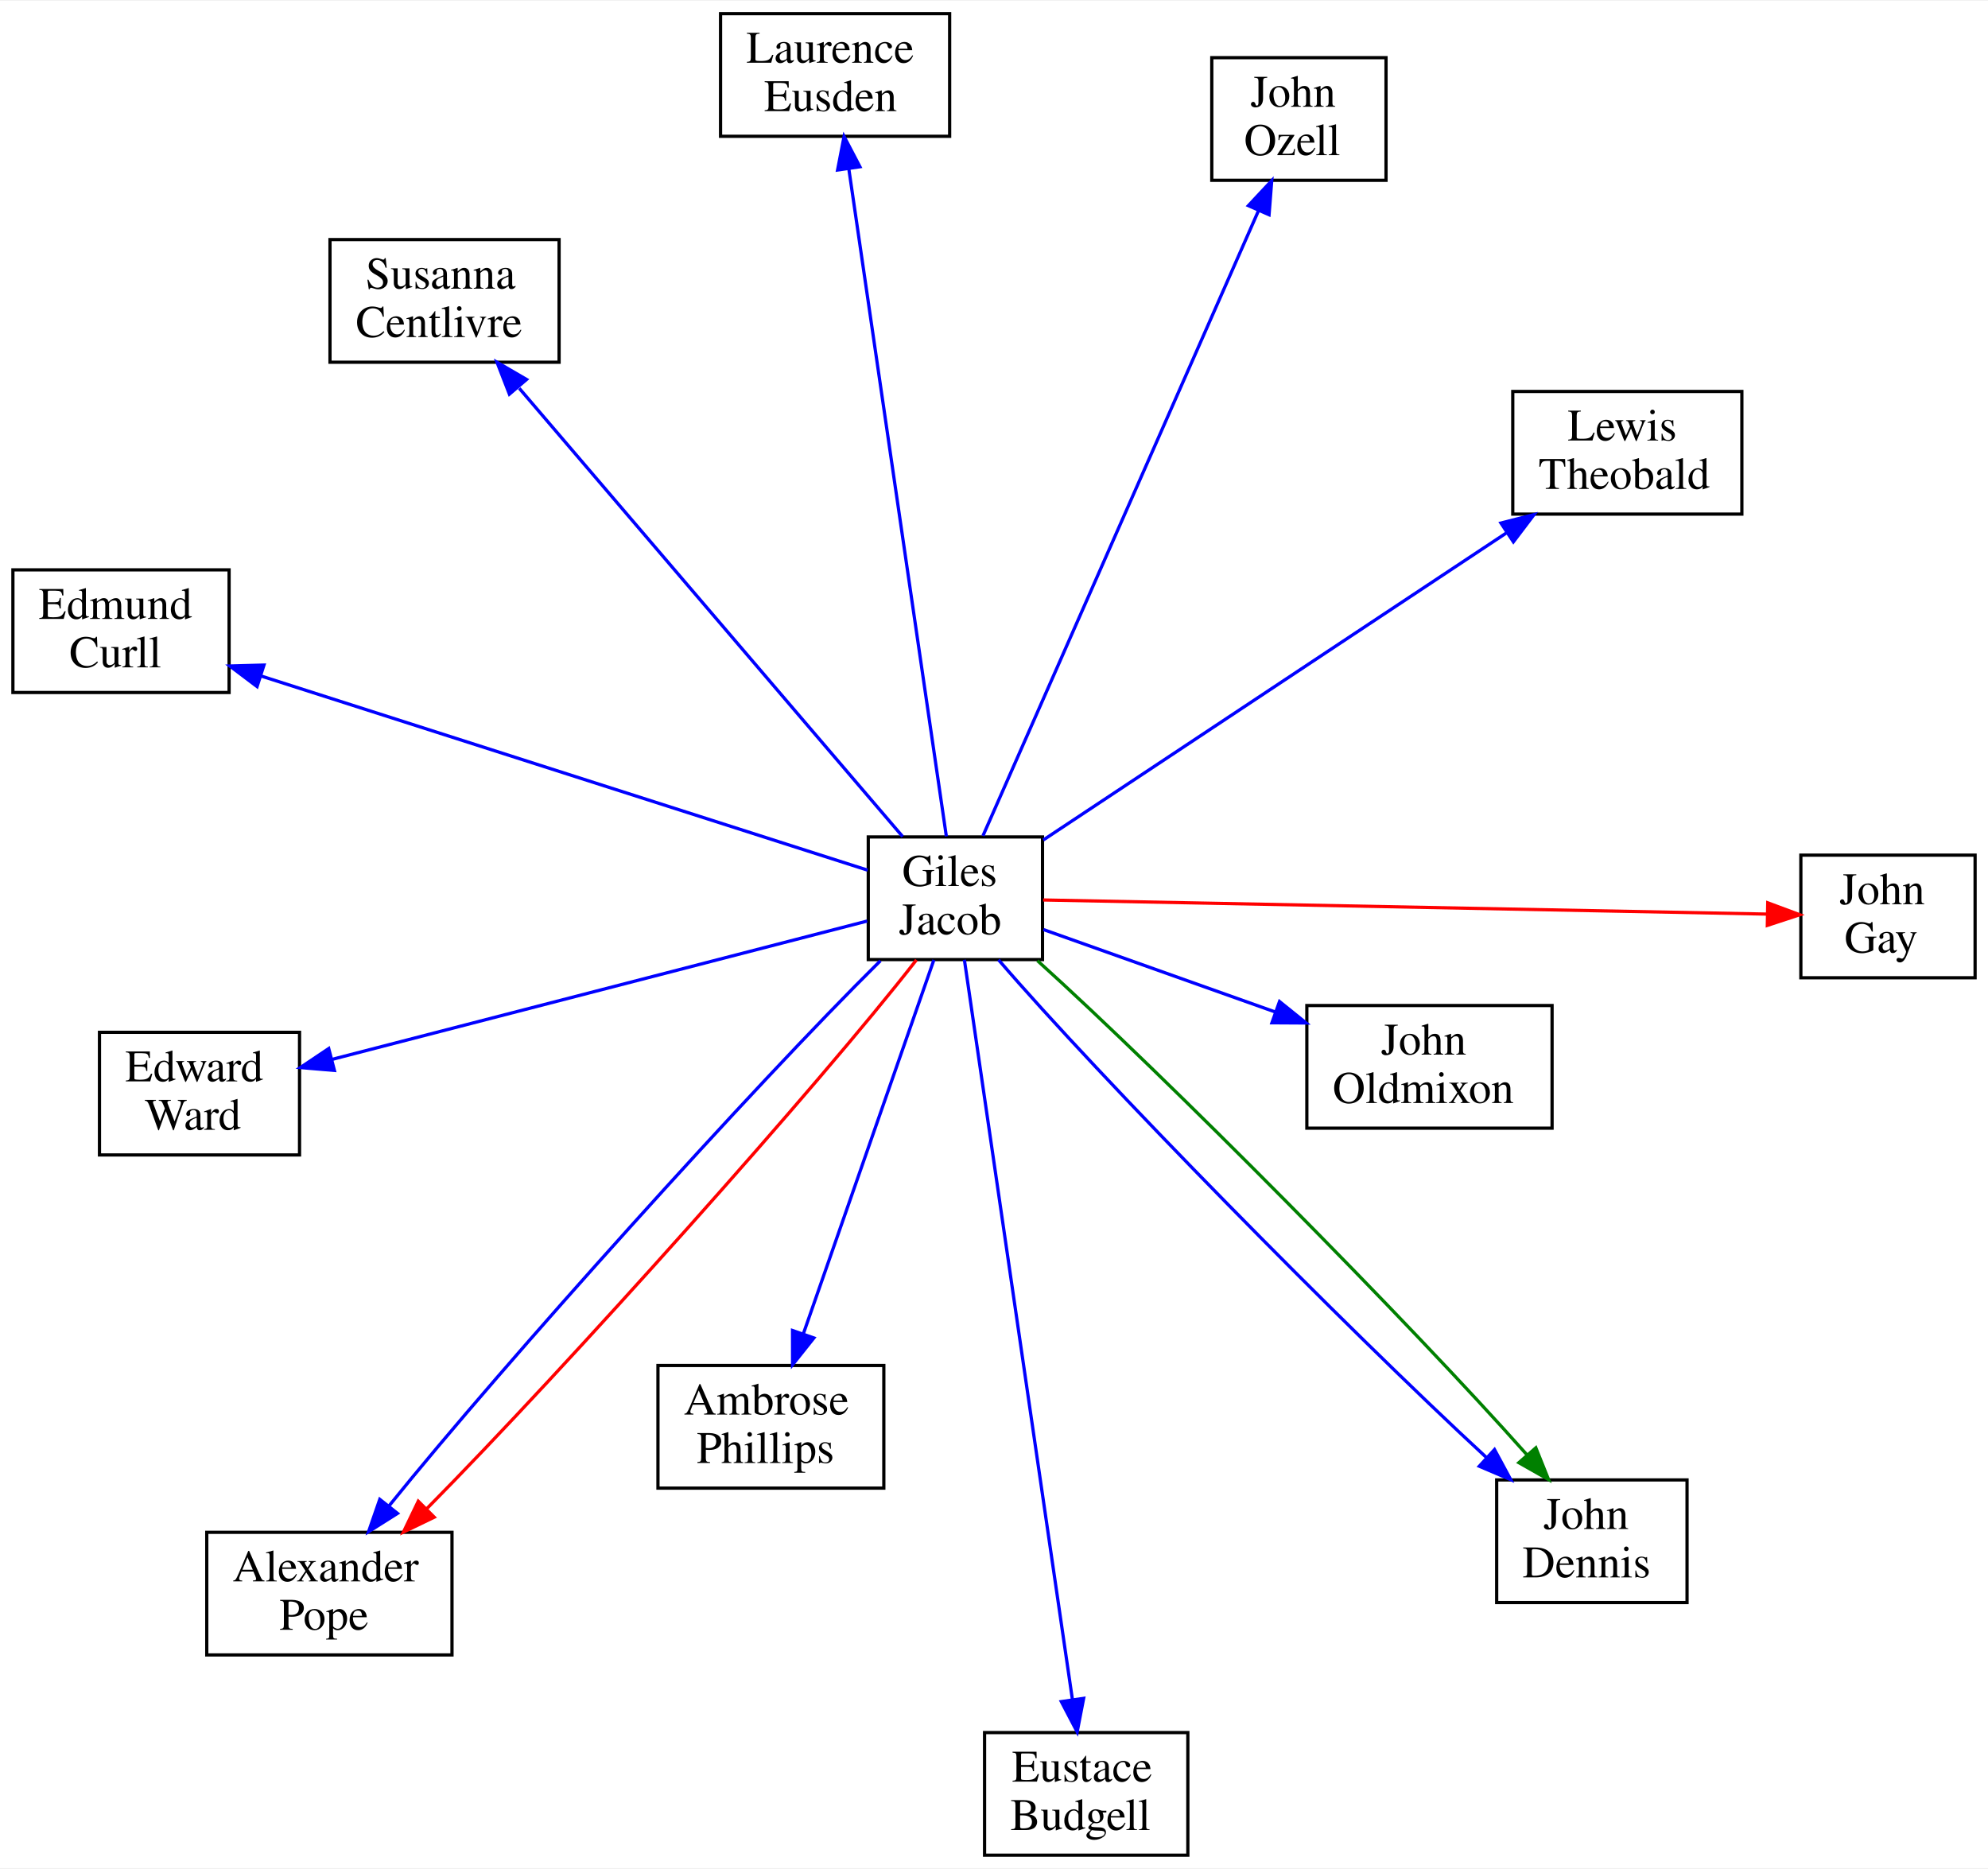
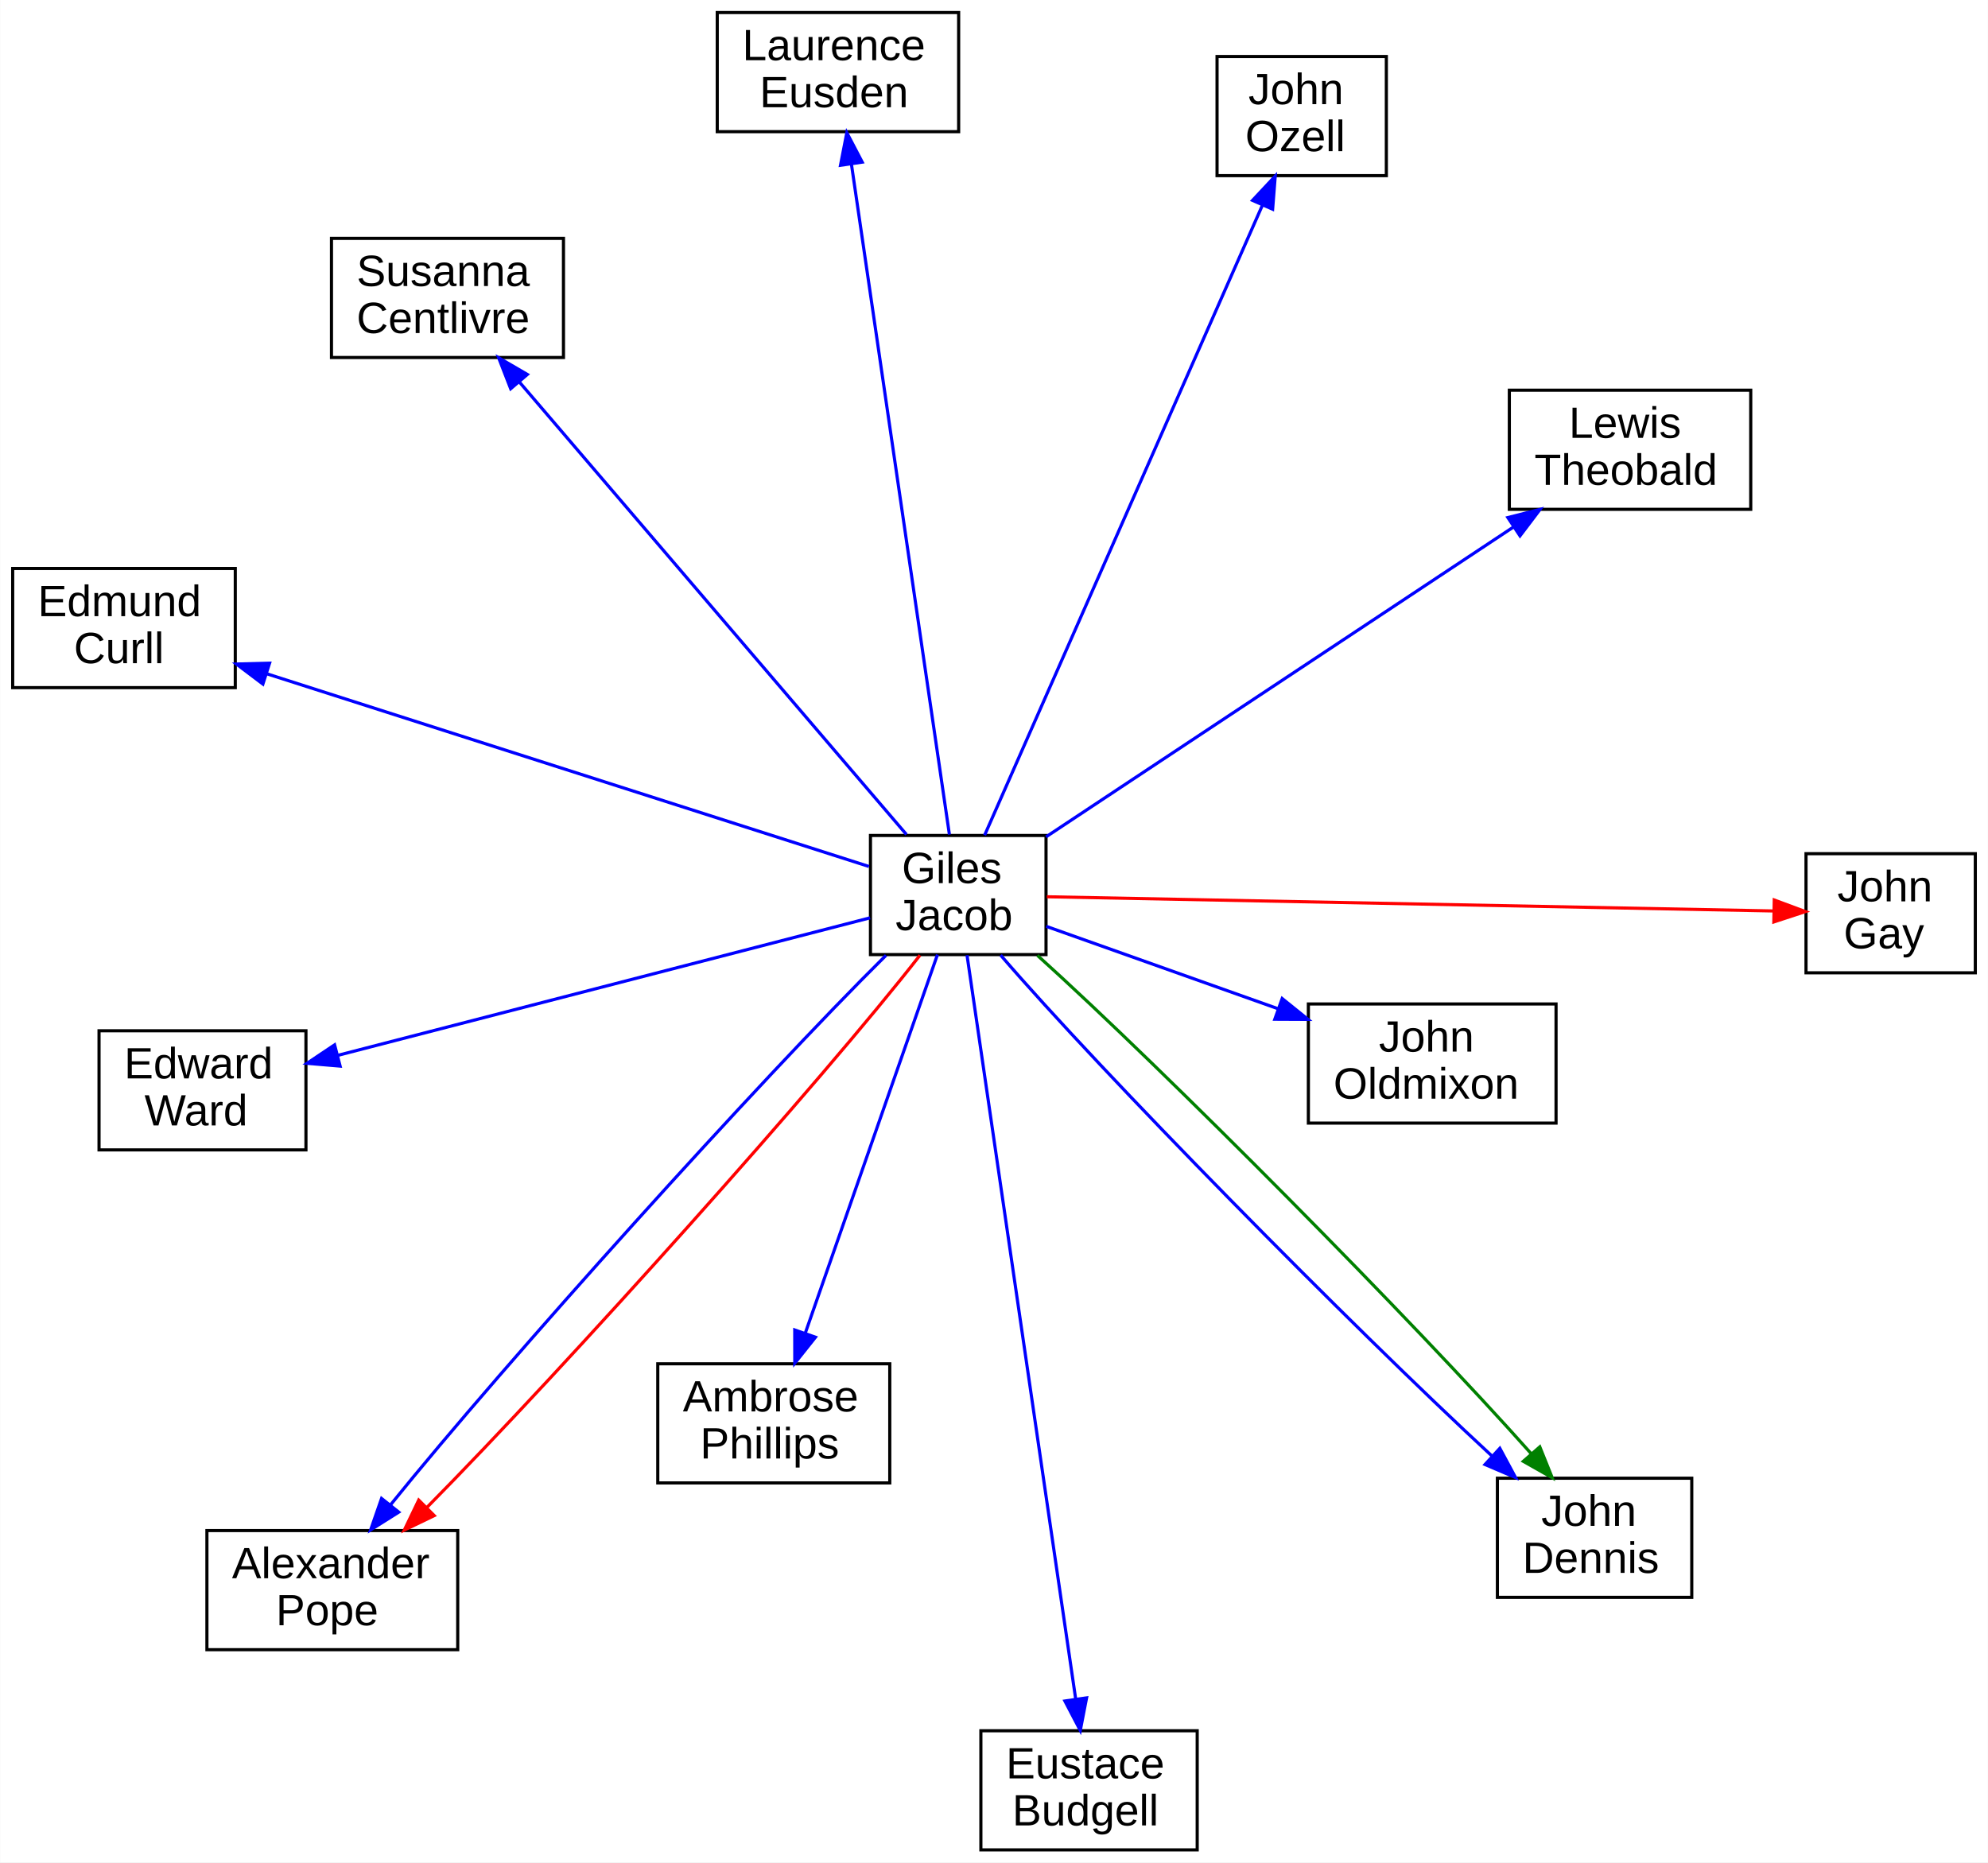
- <svg xmlns="http://www.w3.org/2000/svg" width="616pt" height="579pt" viewBox="0.00 0.00 616.11 578.64">
-   <g id="graph0" class="graph" transform="scale(1 1) rotate(0) translate(4 574.64)">
-     <polygon fill="white" stroke="transparent" points="-4,4 -4,-574.64 612.11,-574.64 612.11,4 -4,4" />
+ <svg xmlns="http://www.w3.org/2000/svg" width="634pt" height="594pt" viewBox="0.00 0.00 634.01 594.10">
+   <g id="graph0" class="graph" transform="scale(1 1) rotate(0) translate(4 590.1)">
+     <polygon fill="white" stroke="transparent" points="-4,4 -4,-590.1 630.01,-590.1 630.01,4 -4,4" />
    <g id="node1" class="node">
-       <polygon fill="none" stroke="black" points="136.08,-100.06 60.08,-100.06 60.08,-62.06 136.08,-62.06 136.08,-100.06" />
-       <text text-anchor="start" x="68.08" y="-84.86" font-family="Times,serif" font-size="14.00"> Alexander</text>
-       <text text-anchor="start" x="82.58" y="-69.86" font-family="Times,serif" font-size="14.00">Pope </text>
+       <polygon fill="none" stroke="black" points="141.95,-101.86 61.95,-101.86 61.95,-63.86 141.95,-63.86 141.95,-101.86" />
+       <text text-anchor="start" x="69.95" y="-86.66" font-family="arial" font-size="14.00"> Alexander</text>
+       <text text-anchor="start" x="83.95" y="-71.66" font-family="arial" font-size="14.00">Pope </text>
    </g>
    <g id="node2" class="node">
-       <polygon fill="none" stroke="black" points="269.91,-151.75 199.91,-151.75 199.91,-113.75 269.91,-113.75 269.91,-151.75" />
-       <text text-anchor="start" x="207.91" y="-136.55" font-family="Times,serif" font-size="14.00"> Ambrose</text>
-       <text text-anchor="start" x="211.91" y="-121.55" font-family="Times,serif" font-size="14.00">Phillips </text>
+       <polygon fill="none" stroke="black" points="279.76,-155.06 205.76,-155.06 205.76,-117.06 279.76,-117.06 279.76,-155.06" />
+       <text text-anchor="start" x="213.76" y="-139.86" font-family="arial" font-size="14.00"> Ambrose</text>
+       <text text-anchor="start" x="219.26" y="-124.86" font-family="arial" font-size="14.00">Phillips </text>
    </g>
    <g id="node3" class="node">
-       <polygon fill="none" stroke="black" points="67,-398.29 0,-398.29 0,-360.29 67,-360.29 67,-398.29" />
-       <text text-anchor="start" x="8" y="-383.09" font-family="Times,serif" font-size="14.00"> Edmund</text>
-       <text text-anchor="start" x="17.5" y="-368.09" font-family="Times,serif" font-size="14.00">Curll </text>
+       <polygon fill="none" stroke="black" points="71,-408.75 0,-408.75 0,-370.75 71,-370.75 71,-408.75" />
+       <text text-anchor="start" x="8" y="-393.55" font-family="arial" font-size="14.00"> Edmund</text>
+       <text text-anchor="start" x="19.5" y="-378.55" font-family="arial" font-size="14.00">Curll </text>
    </g>
    <g id="node4" class="node">
-       <polygon fill="none" stroke="black" points="88.83,-254.99 26.83,-254.99 26.83,-216.99 88.83,-216.99 88.83,-254.99" />
-       <text text-anchor="start" x="34.83" y="-239.79" font-family="Times,serif" font-size="14.00"> Edward</text>
-       <text text-anchor="start" x="40.83" y="-224.79" font-family="Times,serif" font-size="14.00">Ward </text>
+       <polygon fill="none" stroke="black" points="93.54,-261.29 27.54,-261.29 27.54,-223.29 93.54,-223.29 93.54,-261.29" />
+       <text text-anchor="start" x="35.54" y="-246.09" font-family="arial" font-size="14.00"> Edward</text>
+       <text text-anchor="start" x="42.04" y="-231.09" font-family="arial" font-size="14.00">Ward </text>
    </g>
    <g id="node5" class="node">
-       <polygon fill="none" stroke="black" points="364.13,-38 301.13,-38 301.13,0 364.13,0 364.13,-38" />
-       <text text-anchor="start" x="309.63" y="-22.8" font-family="Times,serif" font-size="14.00"> Eustace</text>
-       <text text-anchor="start" x="309.13" y="-7.8" font-family="Times,serif" font-size="14.00">Budgell </text>
+       <polygon fill="none" stroke="black" points="377.82,-38 308.82,-38 308.82,0 377.82,0 377.82,-38" />
+       <text text-anchor="start" x="316.82" y="-22.8" font-family="arial" font-size="14.00"> Eustace</text>
+       <text text-anchor="start" x="318.82" y="-7.8" font-family="arial" font-size="14.00">Budgell </text>
    </g>
    <g id="node6" class="node">
-       <polygon fill="none" stroke="black" points="319.09,-315.53 265.09,-315.53 265.09,-277.53 319.09,-277.53 319.09,-315.53" />
-       <text text-anchor="start" x="275.59" y="-300.33" font-family="Times,serif" font-size="14.00"> Giles</text>
-       <text text-anchor="start" x="274.59" y="-285.33" font-family="Times,serif" font-size="14.00">Jacob </text>
+       <polygon fill="none" stroke="black" points="329.6,-323.59 273.6,-323.59 273.6,-285.59 329.6,-285.59 329.6,-323.59" />
+       <text text-anchor="start" x="283.6" y="-308.39" font-family="arial" font-size="14.00"> Giles</text>
+       <text text-anchor="start" x="281.6" y="-293.39" font-family="arial" font-size="14.00">Jacob </text>
    </g>
    <g id="edge1" class="edge">
-       <path fill="none" stroke="red" d="M280.02,-277.43C249.95,-238.72 171.73,-151.35 128.22,-107.33" />
-       <polygon fill="red" stroke="red" points="130.58,-104.74 121.03,-100.14 125.63,-109.69 130.58,-104.74" />
+       <path fill="none" stroke="red" d="M289.4,-285.4C258.41,-245.59 176.7,-154.35 132.02,-109.14" />
+       <polygon fill="red" stroke="red" points="134.46,-106.63 124.92,-102.03 129.51,-111.58 134.46,-106.63" />
    </g>
    <g id="edge2" class="edge">
-       <path fill="none" stroke="blue" d="M268.86,-277.17C229.82,-238.6 152.21,-152.48 116.58,-108.26" />
-       <polygon fill="blue" stroke="blue" points="119.19,-105.92 110.23,-100.26 113.7,-110.27 119.19,-105.92" />
+       <path fill="none" stroke="blue" d="M278.57,-285.36C238.53,-245.79 157.2,-155.55 120.5,-110.04" />
+       <polygon fill="blue" stroke="blue" points="123.14,-107.74 114.18,-102.09 117.66,-112.1 123.14,-107.74" />
    </g>
    <g id="edge3" class="edge">
-       <path fill="none" stroke="blue" d="M285.42,-277.42C275.46,-248.9 256.64,-194.98 244.99,-161.63" />
-       <polygon fill="blue" stroke="blue" points="248.23,-160.28 241.63,-151.99 241.62,-162.59 248.23,-160.28" />
+       <path fill="none" stroke="blue" d="M294.97,-285.58C284.68,-256.12 264.82,-199.24 252.78,-164.76" />
+       <polygon fill="blue" stroke="blue" points="256.06,-163.54 249.46,-155.25 249.45,-165.85 256.06,-163.54" />
    </g>
    <g id="edge4" class="edge">
-       <path fill="none" stroke="blue" d="M264.91,-305.23C220.11,-319.57 130.4,-348.28 76.79,-365.44" />
-       <polygon fill="blue" stroke="blue" points="75.67,-362.12 67.22,-368.5 77.81,-368.79 75.67,-362.12" />
+       <path fill="none" stroke="blue" d="M273.12,-313.7C227.18,-328.41 136.29,-357.49 81.2,-375.12" />
+       <polygon fill="blue" stroke="blue" points="79.81,-371.89 71.35,-378.28 81.94,-378.56 79.81,-371.89" />
    </g>
    <g id="edge5" class="edge">
-       <path fill="none" stroke="blue" d="M264.76,-289.47C223.86,-278.9 146.45,-258.89 98.77,-246.57" />
-       <polygon fill="blue" stroke="blue" points="99.64,-243.18 89.08,-244.07 97.88,-249.96 99.64,-243.18" />
+       <path fill="none" stroke="blue" d="M273.48,-297.32C231.65,-286.51 152.71,-266.11 103.58,-253.42" />
+       <polygon fill="blue" stroke="blue" points="104.44,-250.02 93.88,-250.91 102.68,-256.8 104.44,-250.02" />
    </g>
    <g id="edge6" class="edge">
-       <path fill="none" stroke="blue" d="M294.88,-277.46C301.84,-229.82 320.01,-105.42 328.34,-48.36" />
-       <polygon fill="blue" stroke="blue" points="331.84,-48.61 329.83,-38.21 324.92,-47.6 331.84,-48.61" />
+       <path fill="none" stroke="blue" d="M304.4,-285.41C311.56,-236.43 330.53,-106.51 339.06,-48.13" />
+       <polygon fill="blue" stroke="blue" points="342.54,-48.5 340.53,-38.1 335.62,-47.49 342.54,-48.5" />
    </g>
    <g id="node7" class="node">
-       <polygon fill="none" stroke="black" points="518.84,-116.29 459.84,-116.29 459.84,-78.29 518.84,-78.29 518.84,-116.29" />
-       <text text-anchor="start" x="474.34" y="-101.09" font-family="Times,serif" font-size="14.00"> John</text>
-       <text text-anchor="start" x="467.84" y="-86.09" font-family="Times,serif" font-size="14.00">Dennis </text>
+       <polygon fill="none" stroke="black" points="535.57,-118.56 473.57,-118.56 473.57,-80.56 535.57,-80.56 535.57,-118.56" />
+       <text text-anchor="start" x="487.57" y="-103.36" font-family="arial" font-size="14.00"> John</text>
+       <text text-anchor="start" x="481.57" y="-88.36" font-family="arial" font-size="14.00">Dennis </text>
    </g>
    <g id="edge7" class="edge">
-       <path fill="none" stroke="green" d="M317.51,-277.2C357.25,-241.35 433.01,-164.86 469.23,-124.07" />
-       <polygon fill="green" stroke="green" points="471.98,-126.24 475.92,-116.41 466.71,-121.63 471.98,-126.24" />
+       <path fill="none" stroke="green" d="M326.84,-285.35C367.65,-248.53 447.03,-168.39 484.38,-126.36" />
+       <polygon fill="green" stroke="green" points="487.1,-128.56 491.05,-118.73 481.83,-123.95 487.1,-128.56" />
    </g>
    <g id="edge8" class="edge">
-       <path fill="none" stroke="blue" d="M305.45,-277.47C336.29,-241.51 412.55,-163.97 456.62,-123.28" />
-       <polygon fill="blue" stroke="blue" points="459.17,-125.7 464.2,-116.37 454.45,-120.53 459.17,-125.7" />
+       <path fill="none" stroke="blue" d="M315.11,-285.43C346.9,-248.42 426.56,-167.47 471.87,-125.62" />
+       <polygon fill="blue" stroke="blue" points="474.35,-128.1 479.37,-118.77 469.62,-122.93 474.35,-128.1" />
    </g>
    <g id="node8" class="node">
-       <polygon fill="none" stroke="black" points="608.11,-309.89 554.11,-309.89 554.11,-271.89 608.11,-271.89 608.11,-309.89" />
-       <text text-anchor="start" x="566.11" y="-294.69" font-family="Times,serif" font-size="14.00"> John</text>
-       <text text-anchor="start" x="567.61" y="-279.69" font-family="Times,serif" font-size="14.00">Gay </text>
+       <polygon fill="none" stroke="black" points="626.01,-317.78 572.01,-317.78 572.01,-279.78 626.01,-279.78 626.01,-317.78" />
+       <text text-anchor="start" x="582.01" y="-302.58" font-family="arial" font-size="14.00"> John</text>
+       <text text-anchor="start" x="584.01" y="-287.58" font-family="arial" font-size="14.00">Gay </text>
    </g>
    <g id="edge9" class="edge">
-       <path fill="none" stroke="red" d="M319.28,-296C371.25,-294.99 484.73,-292.77 543.76,-291.62" />
-       <polygon fill="red" stroke="red" points="543.85,-295.12 553.78,-291.42 543.72,-288.12 543.85,-295.12" />
+       <path fill="none" stroke="red" d="M329.85,-304.04C383.74,-302.98 501.23,-300.69 561.59,-299.51" />
+       <polygon fill="red" stroke="red" points="561.88,-303.01 571.81,-299.31 561.75,-296.01 561.88,-303.01" />
    </g>
    <g id="node9" class="node">
-       <polygon fill="none" stroke="black" points="477.01,-263.29 401.01,-263.29 401.01,-225.29 477.01,-225.29 477.01,-263.29" />
-       <text text-anchor="start" x="424.01" y="-248.09" font-family="Times,serif" font-size="14.00"> John</text>
-       <text text-anchor="start" x="409.01" y="-233.09" font-family="Times,serif" font-size="14.00">Oldmixon </text>
+       <polygon fill="none" stroke="black" points="492.28,-269.84 413.28,-269.84 413.28,-231.84 492.28,-231.84 492.28,-269.84" />
+       <text text-anchor="start" x="435.78" y="-254.64" font-family="arial" font-size="14.00"> John</text>
+       <text text-anchor="start" x="421.28" y="-239.64" font-family="arial" font-size="14.00">Oldmixon </text>
    </g>
    <g id="edge10" class="edge">
-       <path fill="none" stroke="blue" d="M319.38,-286.83C339.51,-279.67 367.42,-269.75 391.22,-261.29" />
-       <polygon fill="blue" stroke="blue" points="392.54,-264.53 400.79,-257.88 390.19,-257.94 392.54,-264.53" />
+       <path fill="none" stroke="blue" d="M329.68,-294.6C350.41,-287.23 379.16,-277.01 403.66,-268.3" />
+       <polygon fill="blue" stroke="blue" points="404.92,-271.57 413.17,-264.92 402.57,-264.97 404.92,-271.57" />
    </g>
    <g id="node10" class="node">
-       <polygon fill="none" stroke="black" points="425.55,-557 371.55,-557 371.55,-519 425.55,-519 425.55,-557" />
-       <text text-anchor="start" x="383.55" y="-541.8" font-family="Times,serif" font-size="14.00"> John</text>
-       <text text-anchor="start" x="381.55" y="-526.8" font-family="Times,serif" font-size="14.00">Ozell </text>
+       <polygon fill="none" stroke="black" points="438.15,-572.07 384.15,-572.07 384.15,-534.07 438.15,-534.07 438.15,-572.07" />
+       <text text-anchor="start" x="394.15" y="-556.87" font-family="arial" font-size="14.00"> John</text>
+       <text text-anchor="start" x="393.15" y="-541.87" font-family="arial" font-size="14.00">Ozell </text>
    </g>
    <g id="edge11" class="edge">
-       <path fill="none" stroke="blue" d="M300.63,-315.88C319.36,-358.38 364.16,-460 386.07,-509.68" />
-       <polygon fill="blue" stroke="blue" points="382.89,-511.15 390.13,-518.89 389.3,-508.33 382.89,-511.15" />
+       <path fill="none" stroke="blue" d="M310.01,-323.67C329.17,-367.13 376.12,-473.61 398.67,-524.75" />
+       <polygon fill="blue" stroke="blue" points="395.47,-526.18 402.71,-533.92 401.88,-523.36 395.47,-526.18" />
    </g>
    <g id="node11" class="node">
-       <polygon fill="none" stroke="black" points="290.31,-570.64 219.31,-570.64 219.31,-532.64 290.31,-532.64 290.31,-570.64" />
-       <text text-anchor="start" x="227.31" y="-555.44" font-family="Times,serif" font-size="14.00"> Laurence</text>
-       <text text-anchor="start" x="232.81" y="-540.44" font-family="Times,serif" font-size="14.00">Eusden </text>
+       <polygon fill="none" stroke="black" points="301.73,-586.1 224.73,-586.1 224.73,-548.1 301.73,-548.1 301.73,-586.1" />
+       <text text-anchor="start" x="232.73" y="-570.9" font-family="arial" font-size="14.00"> Laurence</text>
+       <text text-anchor="start" x="238.23" y="-555.9" font-family="arial" font-size="14.00">Eusden </text>
    </g>
    <g id="edge12" class="edge">
-       <path fill="none" stroke="blue" d="M289.29,-315.71C282.81,-360.04 266.76,-469.88 259.06,-522.56" />
-       <polygon fill="blue" stroke="blue" points="255.58,-522.19 257.59,-532.59 262.5,-523.2 255.58,-522.19" />
+       <path fill="none" stroke="blue" d="M298.78,-323.89C292.13,-369.4 275.43,-483.66 267.52,-537.79" />
+       <polygon fill="blue" stroke="blue" points="264.04,-537.37 266.06,-547.77 270.97,-538.38 264.04,-537.37" />
    </g>
    <g id="node12" class="node">
-       <polygon fill="none" stroke="black" points="535.83,-453.57 464.83,-453.57 464.83,-415.57 535.83,-415.57 535.83,-453.57" />
-       <text text-anchor="start" x="481.83" y="-438.37" font-family="Times,serif" font-size="14.00"> Lewis</text>
-       <text text-anchor="start" x="472.83" y="-423.37" font-family="Times,serif" font-size="14.00">Theobald </text>
+       <polygon fill="none" stroke="black" points="554.38,-465.63 477.38,-465.63 477.38,-427.63 554.38,-427.63 554.38,-465.63" />
+       <text text-anchor="start" x="496.38" y="-450.43" font-family="arial" font-size="14.00"> Lewis</text>
+       <text text-anchor="start" x="485.38" y="-435.43" font-family="arial" font-size="14.00">Theobald </text>
    </g>
    <g id="edge13" class="edge">
-       <path fill="none" stroke="blue" d="M319.32,-314.58C356.06,-338.93 421.67,-382.43 462.99,-409.82" />
-       <polygon fill="blue" stroke="blue" points="461.16,-412.8 471.42,-415.41 465.02,-406.97 461.16,-412.8" />
+       <path fill="none" stroke="blue" d="M329.61,-323.16C367.82,-348.49 436.36,-393.92 478.8,-422.05" />
+       <polygon fill="blue" stroke="blue" points="476.91,-425 487.18,-427.61 480.78,-419.16 476.91,-425" />
    </g>
    <g id="node13" class="node">
-       <polygon fill="none" stroke="black" points="169.27,-500.63 98.27,-500.63 98.27,-462.63 169.27,-462.63 169.27,-500.63" />
-       <text text-anchor="start" x="109.27" y="-485.43" font-family="Times,serif" font-size="14.00"> Susanna</text>
-       <text text-anchor="start" x="106.27" y="-470.43" font-family="Times,serif" font-size="14.00">Centlivre </text>
+       <polygon fill="none" stroke="black" points="175.68,-514.06 101.68,-514.06 101.68,-476.06 175.68,-476.06 175.68,-514.06" />
+       <text text-anchor="start" x="109.68" y="-498.86" font-family="arial" font-size="14.00"> Susanna</text>
+       <text text-anchor="start" x="109.68" y="-483.86" font-family="arial" font-size="14.00">Centlivre </text>
    </g>
    <g id="edge14" class="edge">
-       <path fill="none" stroke="blue" d="M275.75,-315.64C247.47,-348.7 189.34,-416.66 156.92,-454.56" />
-       <polygon fill="blue" stroke="blue" points="153.87,-452.74 150.03,-462.62 159.19,-457.29 153.87,-452.74" />
+       <path fill="none" stroke="blue" d="M285.08,-323.9C255.85,-358.07 194.98,-429.24 161.67,-468.18" />
+       <polygon fill="blue" stroke="blue" points="158.84,-466.1 155,-475.98 164.16,-470.65 158.84,-466.1" />
    </g>
  </g>
</svg>
